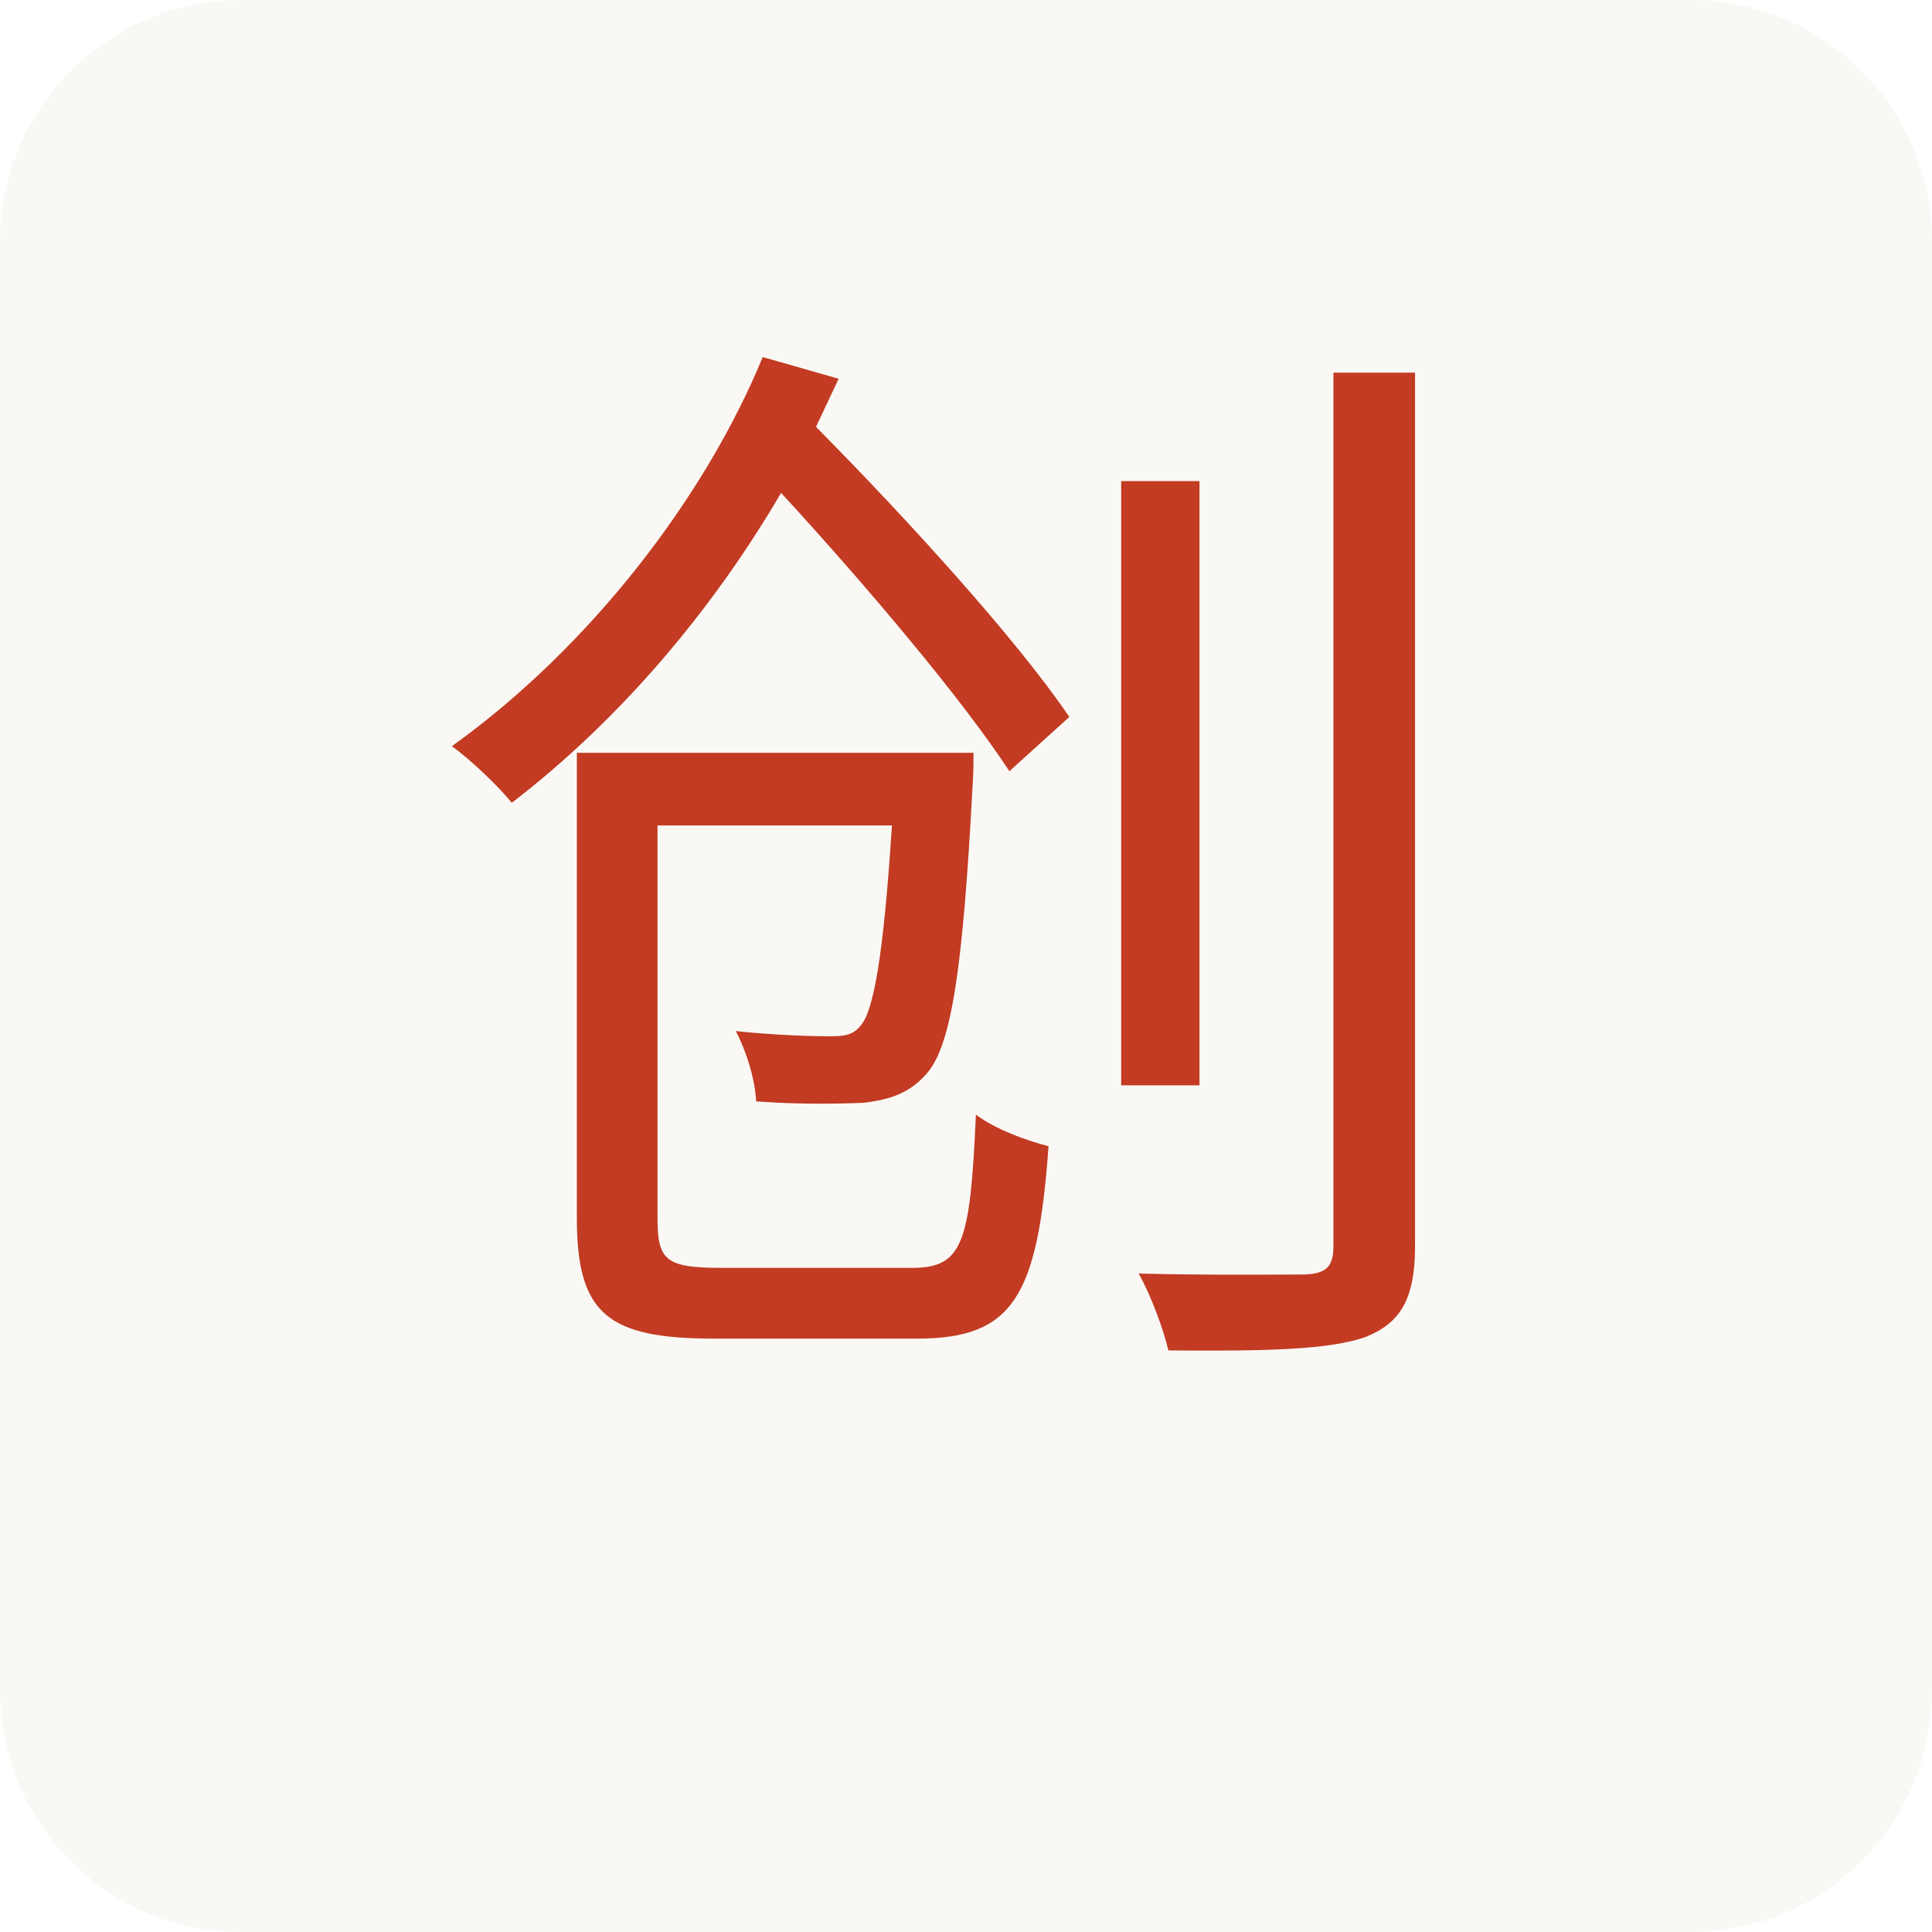
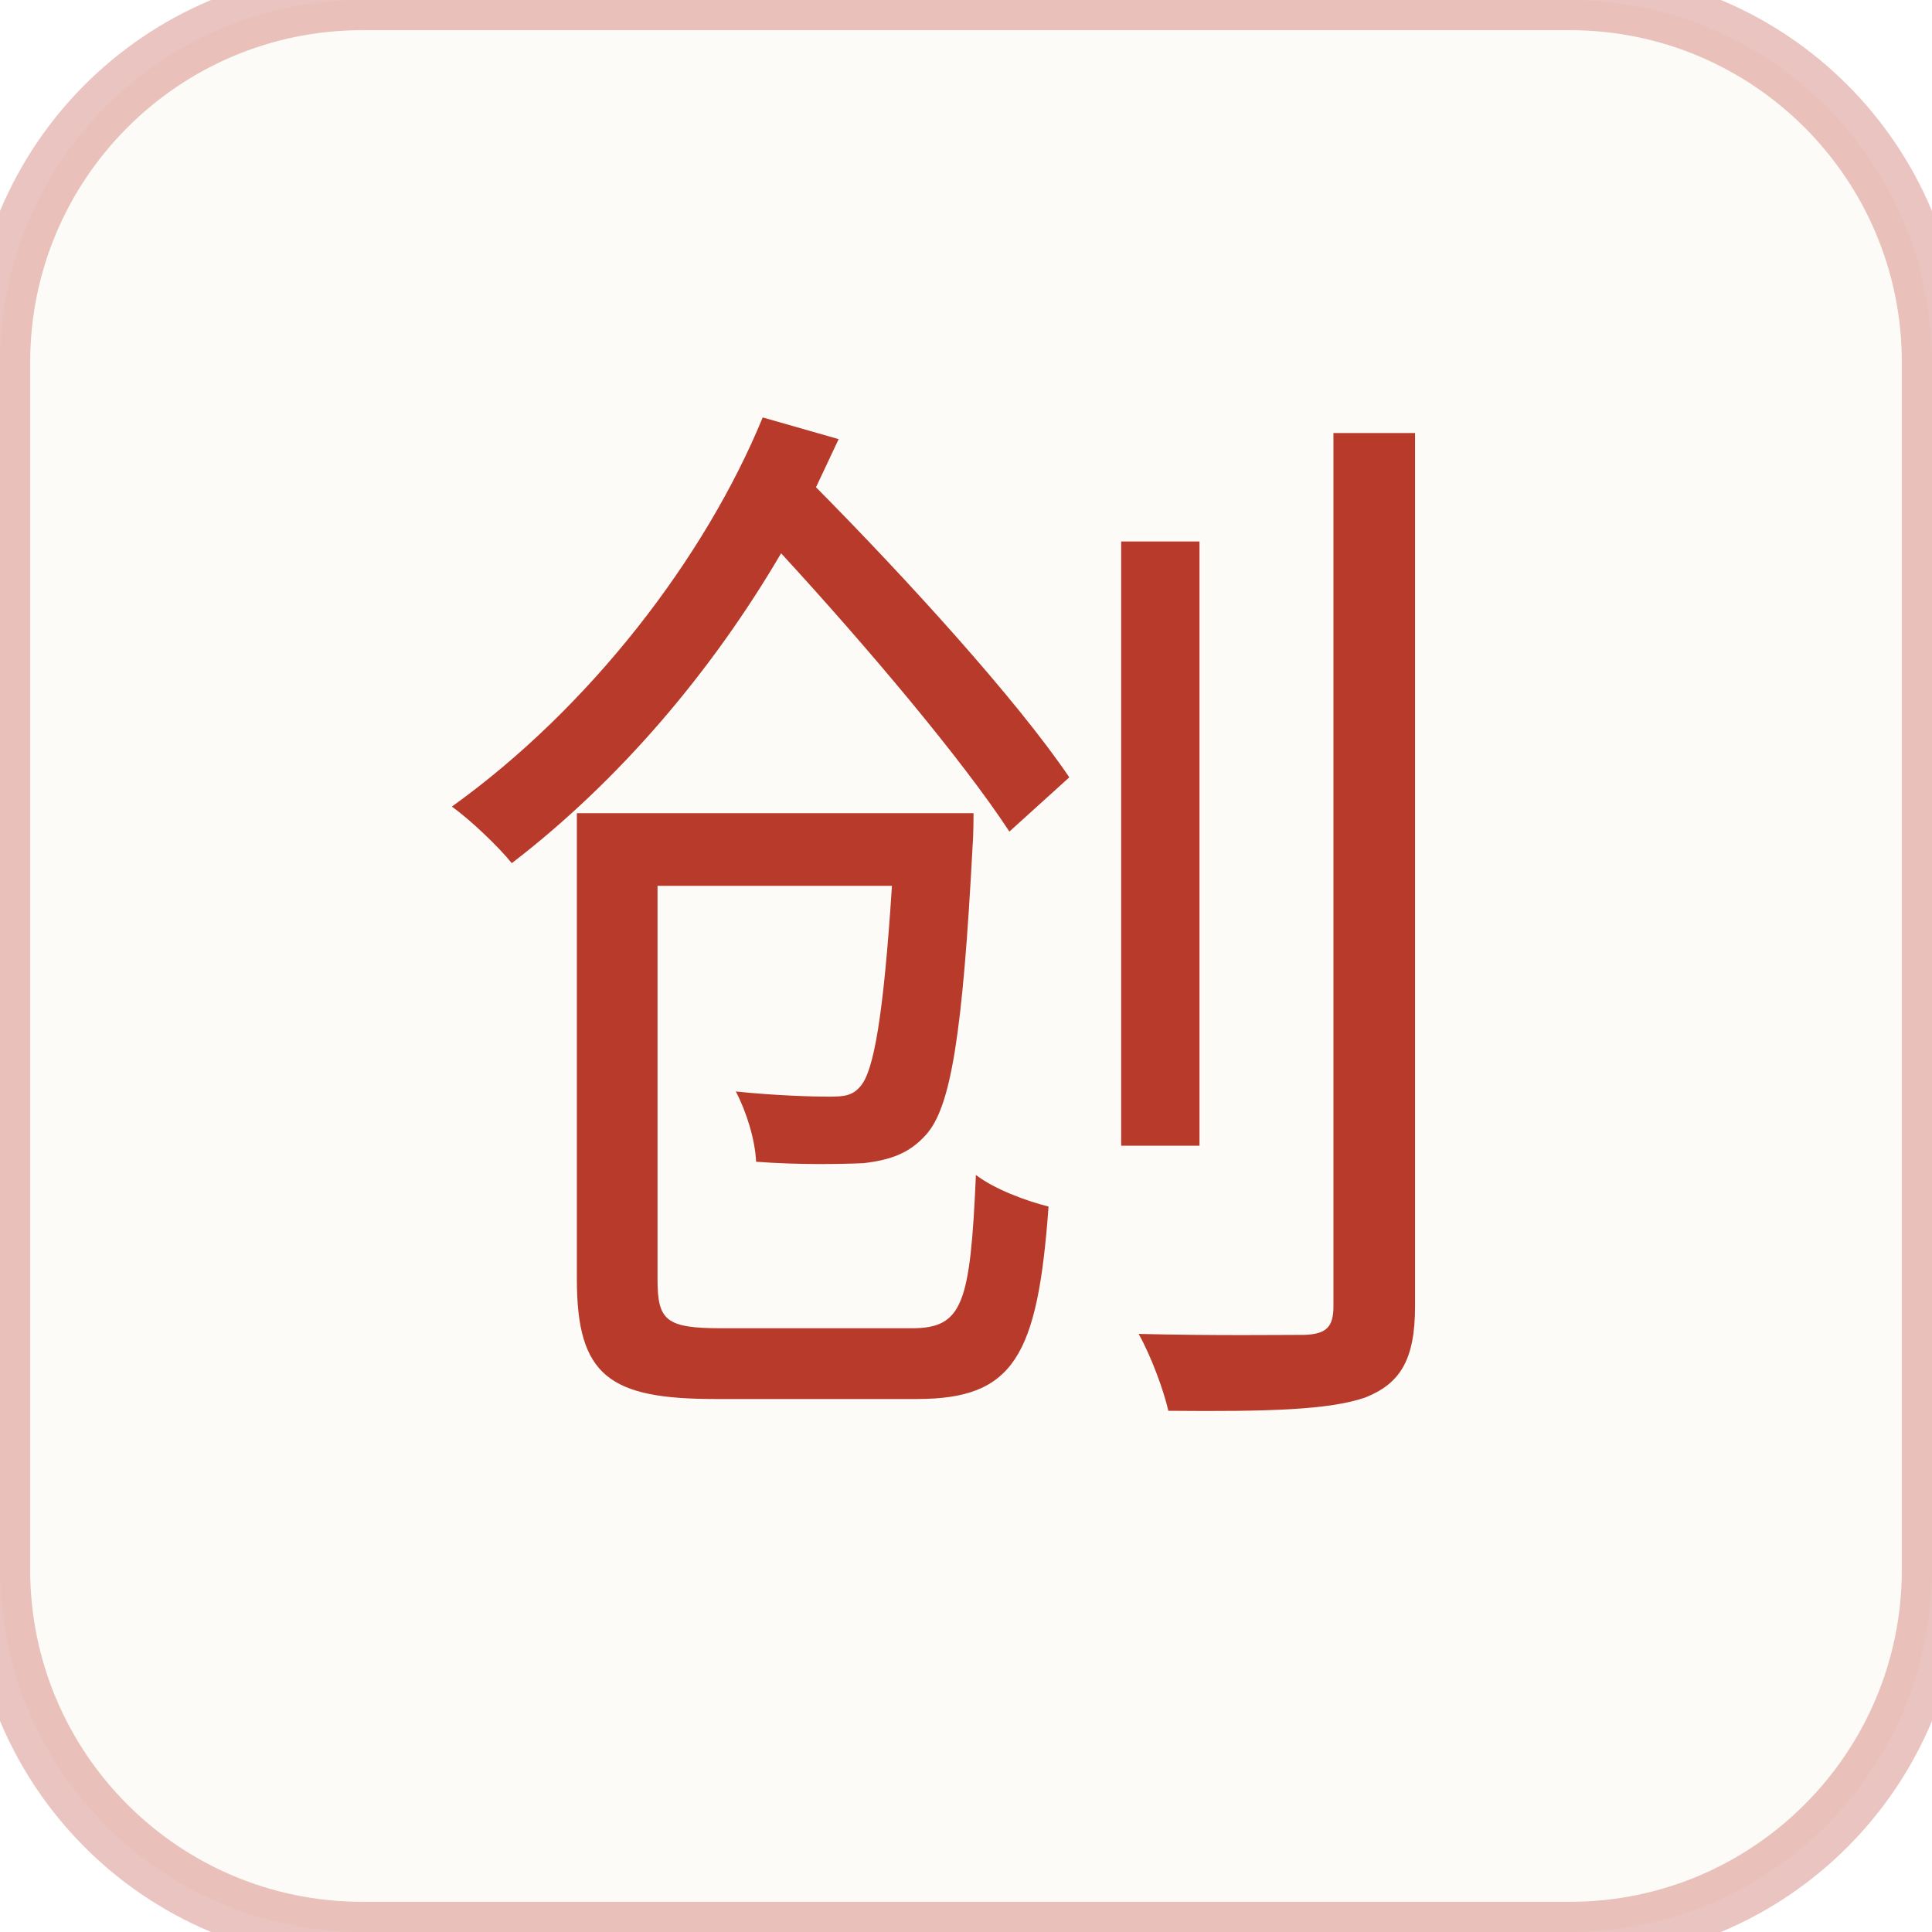
<svg xmlns="http://www.w3.org/2000/svg" viewBox="0 0 64 64">
-   <rect width="64" height="64" rx="8" fill="#faf8f5" />
-   <text x="32" y="42" font-family="serif" font-size="36" text-anchor="middle" fill="#c23b22">创</text>
+   <rect width="64" height="64" rx="12" fill="#fdfbf7" />
+   <rect width="64" height="64" rx="12" fill="none" stroke="#b83a2a" stroke-width="2" opacity="0.3" />
+   <text x="32" y="44" font-family="serif" font-size="36" text-anchor="middle" fill="#b83a2a">创</text>
</svg>
